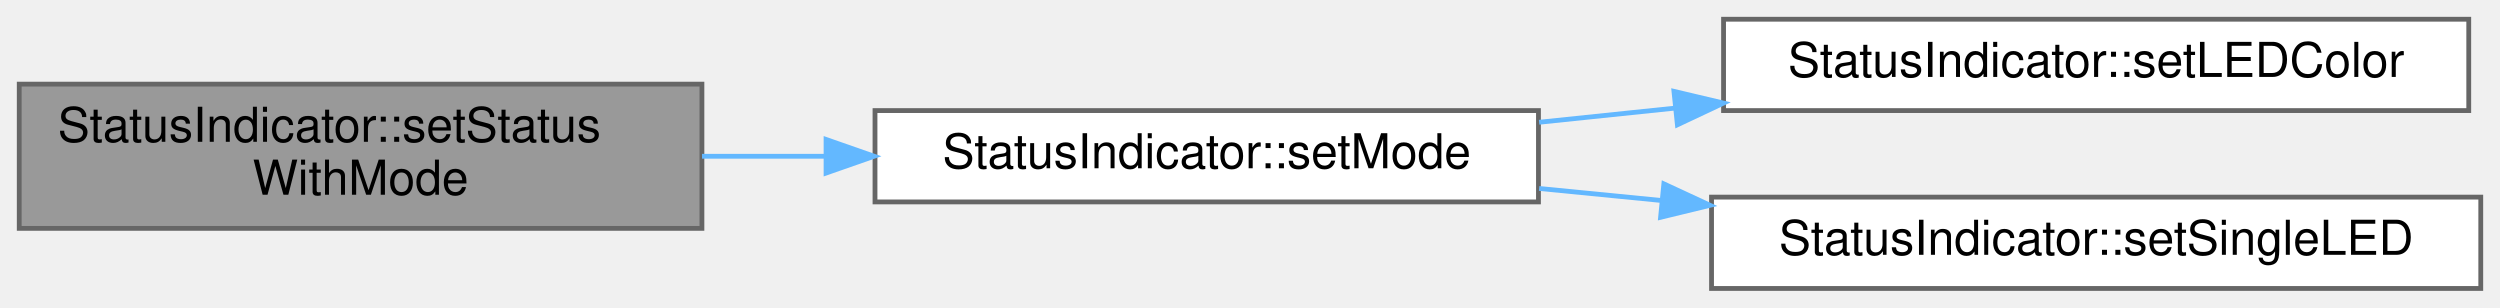
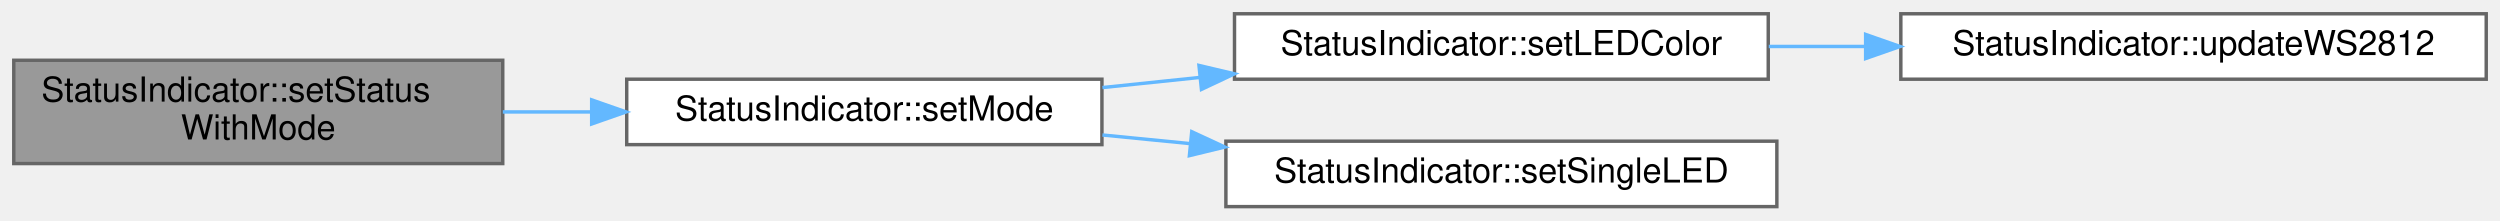
- <svg xmlns="http://www.w3.org/2000/svg" xmlns:xlink="http://www.w3.org/1999/xlink" width="520pt" height="64pt" viewBox="0.00 0.00 520.00 64.00">
+ <svg xmlns="http://www.w3.org/2000/svg" xmlns:xlink="http://www.w3.org/1999/xlink" width="726pt" height="64pt" viewBox="0.00 0.00 726.00 64.00">
  <g id="graph0" class="graph" transform="scale(1 1) rotate(0) translate(4 60)">
    <g id="Node000001" class="node">
      <g id="a_Node000001">
        <a xlink:title="Set both status type and animation mode.">
          <polygon fill="#999999" stroke="#666666" points="142,-42.5 0,-42.5 0,-12.5 142,-12.5 142,-42.5" />
          <text text-anchor="start" x="8" y="-30.5" font-family="Helvetica,sans-Serif" font-size="10.00">StatusIndicator::setStatus</text>
          <text text-anchor="middle" x="71" y="-19.5" font-family="Helvetica,sans-Serif" font-size="10.00">WithMode</text>
        </a>
      </g>
    </g>
    <g id="Node000002" class="node">
      <g id="a_Node000002">
        <a xlink:href="classStatusIndicator.html#af7c7d79d91d4ff1f7364cf5d9c664e51" target="_top" xlink:title="Set the animation mode.">
          <polygon fill="white" stroke="#666666" points="316,-37 178,-37 178,-18 316,-18 316,-37" />
          <text text-anchor="middle" x="247" y="-25" font-family="Helvetica,sans-Serif" font-size="10.00">StatusIndicator::setMode</text>
        </a>
      </g>
    </g>
    <g id="edge1_Node000001_Node000002" class="edge">
      <g id="a_edge1_Node000001_Node000002">
        <a xlink:title=" ">
          <path fill="none" stroke="#63b8ff" d="M142.02,-27.5C150.5,-27.5 159.21,-27.5 167.81,-27.5" />
          <polygon fill="#63b8ff" stroke="#63b8ff" points="167.82,-31 177.82,-27.5 167.82,-24 167.82,-31" />
        </a>
      </g>
    </g>
    <g id="Node000003" class="node">
      <g id="a_Node000003">
        <a xlink:href="classStatusIndicator.html#a7aec954d98b786c46431ea428253afba" target="_top" xlink:title="Set RGB LED color values.">
          <polygon fill="white" stroke="#666666" points="509.5,-56 354.5,-56 354.5,-37 509.5,-37 509.5,-56" />
          <text text-anchor="middle" x="432" y="-44" font-family="Helvetica,sans-Serif" font-size="10.00">StatusIndicator::setLEDColor</text>
        </a>
      </g>
    </g>
    <g id="edge2_Node000002_Node000003" class="edge">
      <g id="a_edge2_Node000002_Node000003">
        <a xlink:title=" ">
          <path fill="none" stroke="#63b8ff" d="M316.14,-34.57C325.32,-35.53 334.84,-36.52 344.28,-37.5" />
          <polygon fill="#63b8ff" stroke="#63b8ff" points="344.18,-41 354.49,-38.56 344.9,-34.04 344.18,-41" />
        </a>
      </g>
    </g>
-     <g id="Node000004" class="node">
-       <g id="a_Node000004">
+     <g id="Node000005" class="node">
+       <g id="a_Node000005">
        <a xlink:href="classStatusIndicator.html#a887ac9f319ab8b2610a480416e4534f8" target="_top" xlink:title="Set single LED brightness.">
          <polygon fill="white" stroke="#666666" points="512,-19 352,-19 352,0 512,0 512,-19" />
          <text text-anchor="middle" x="432" y="-7" font-family="Helvetica,sans-Serif" font-size="10.00">StatusIndicator::setSingleLED</text>
        </a>
      </g>
    </g>
-     <g id="edge3_Node000002_Node000004" class="edge">
-       <g id="a_edge3_Node000002_Node000004">
+     <g id="edge4_Node000002_Node000005" class="edge">
+       <g id="a_edge4_Node000002_Node000005">
        <a xlink:title=" ">
          <path fill="none" stroke="#63b8ff" d="M316.14,-20.8C324.47,-19.98 333.07,-19.13 341.65,-18.29" />
          <polygon fill="#63b8ff" stroke="#63b8ff" points="342.08,-21.76 351.69,-17.3 341.4,-14.8 342.08,-21.76" />
        </a>
      </g>
    </g>
+     <g id="Node000004" class="node">
+       <g id="a_Node000004">
+         <a xlink:href="classStatusIndicator.html#a08bafebea822193abdf2bacc3fefadb7" target="_top" xlink:title="Update WS2812 LED with current RGB values.">
+           <polygon fill="white" stroke="#666666" points="718,-56 548,-56 548,-37 718,-37 718,-56" />
+           <text text-anchor="middle" x="633" y="-44" font-family="Helvetica,sans-Serif" font-size="10.00">StatusIndicator::updateWS2812</text>
+         </a>
+       </g>
+     </g>
+     <g id="edge3_Node000003_Node000004" class="edge">
+       <g id="a_edge3_Node000003_Node000004">
+         <a xlink:title=" ">
+           <path fill="none" stroke="#63b8ff" d="M509.65,-46.5C518.82,-46.5 528.26,-46.5 537.64,-46.5" />
+           <polygon fill="#63b8ff" stroke="#63b8ff" points="537.78,-50 547.78,-46.5 537.78,-43 537.78,-50" />
+         </a>
+       </g>
+     </g>
  </g>
</svg>
